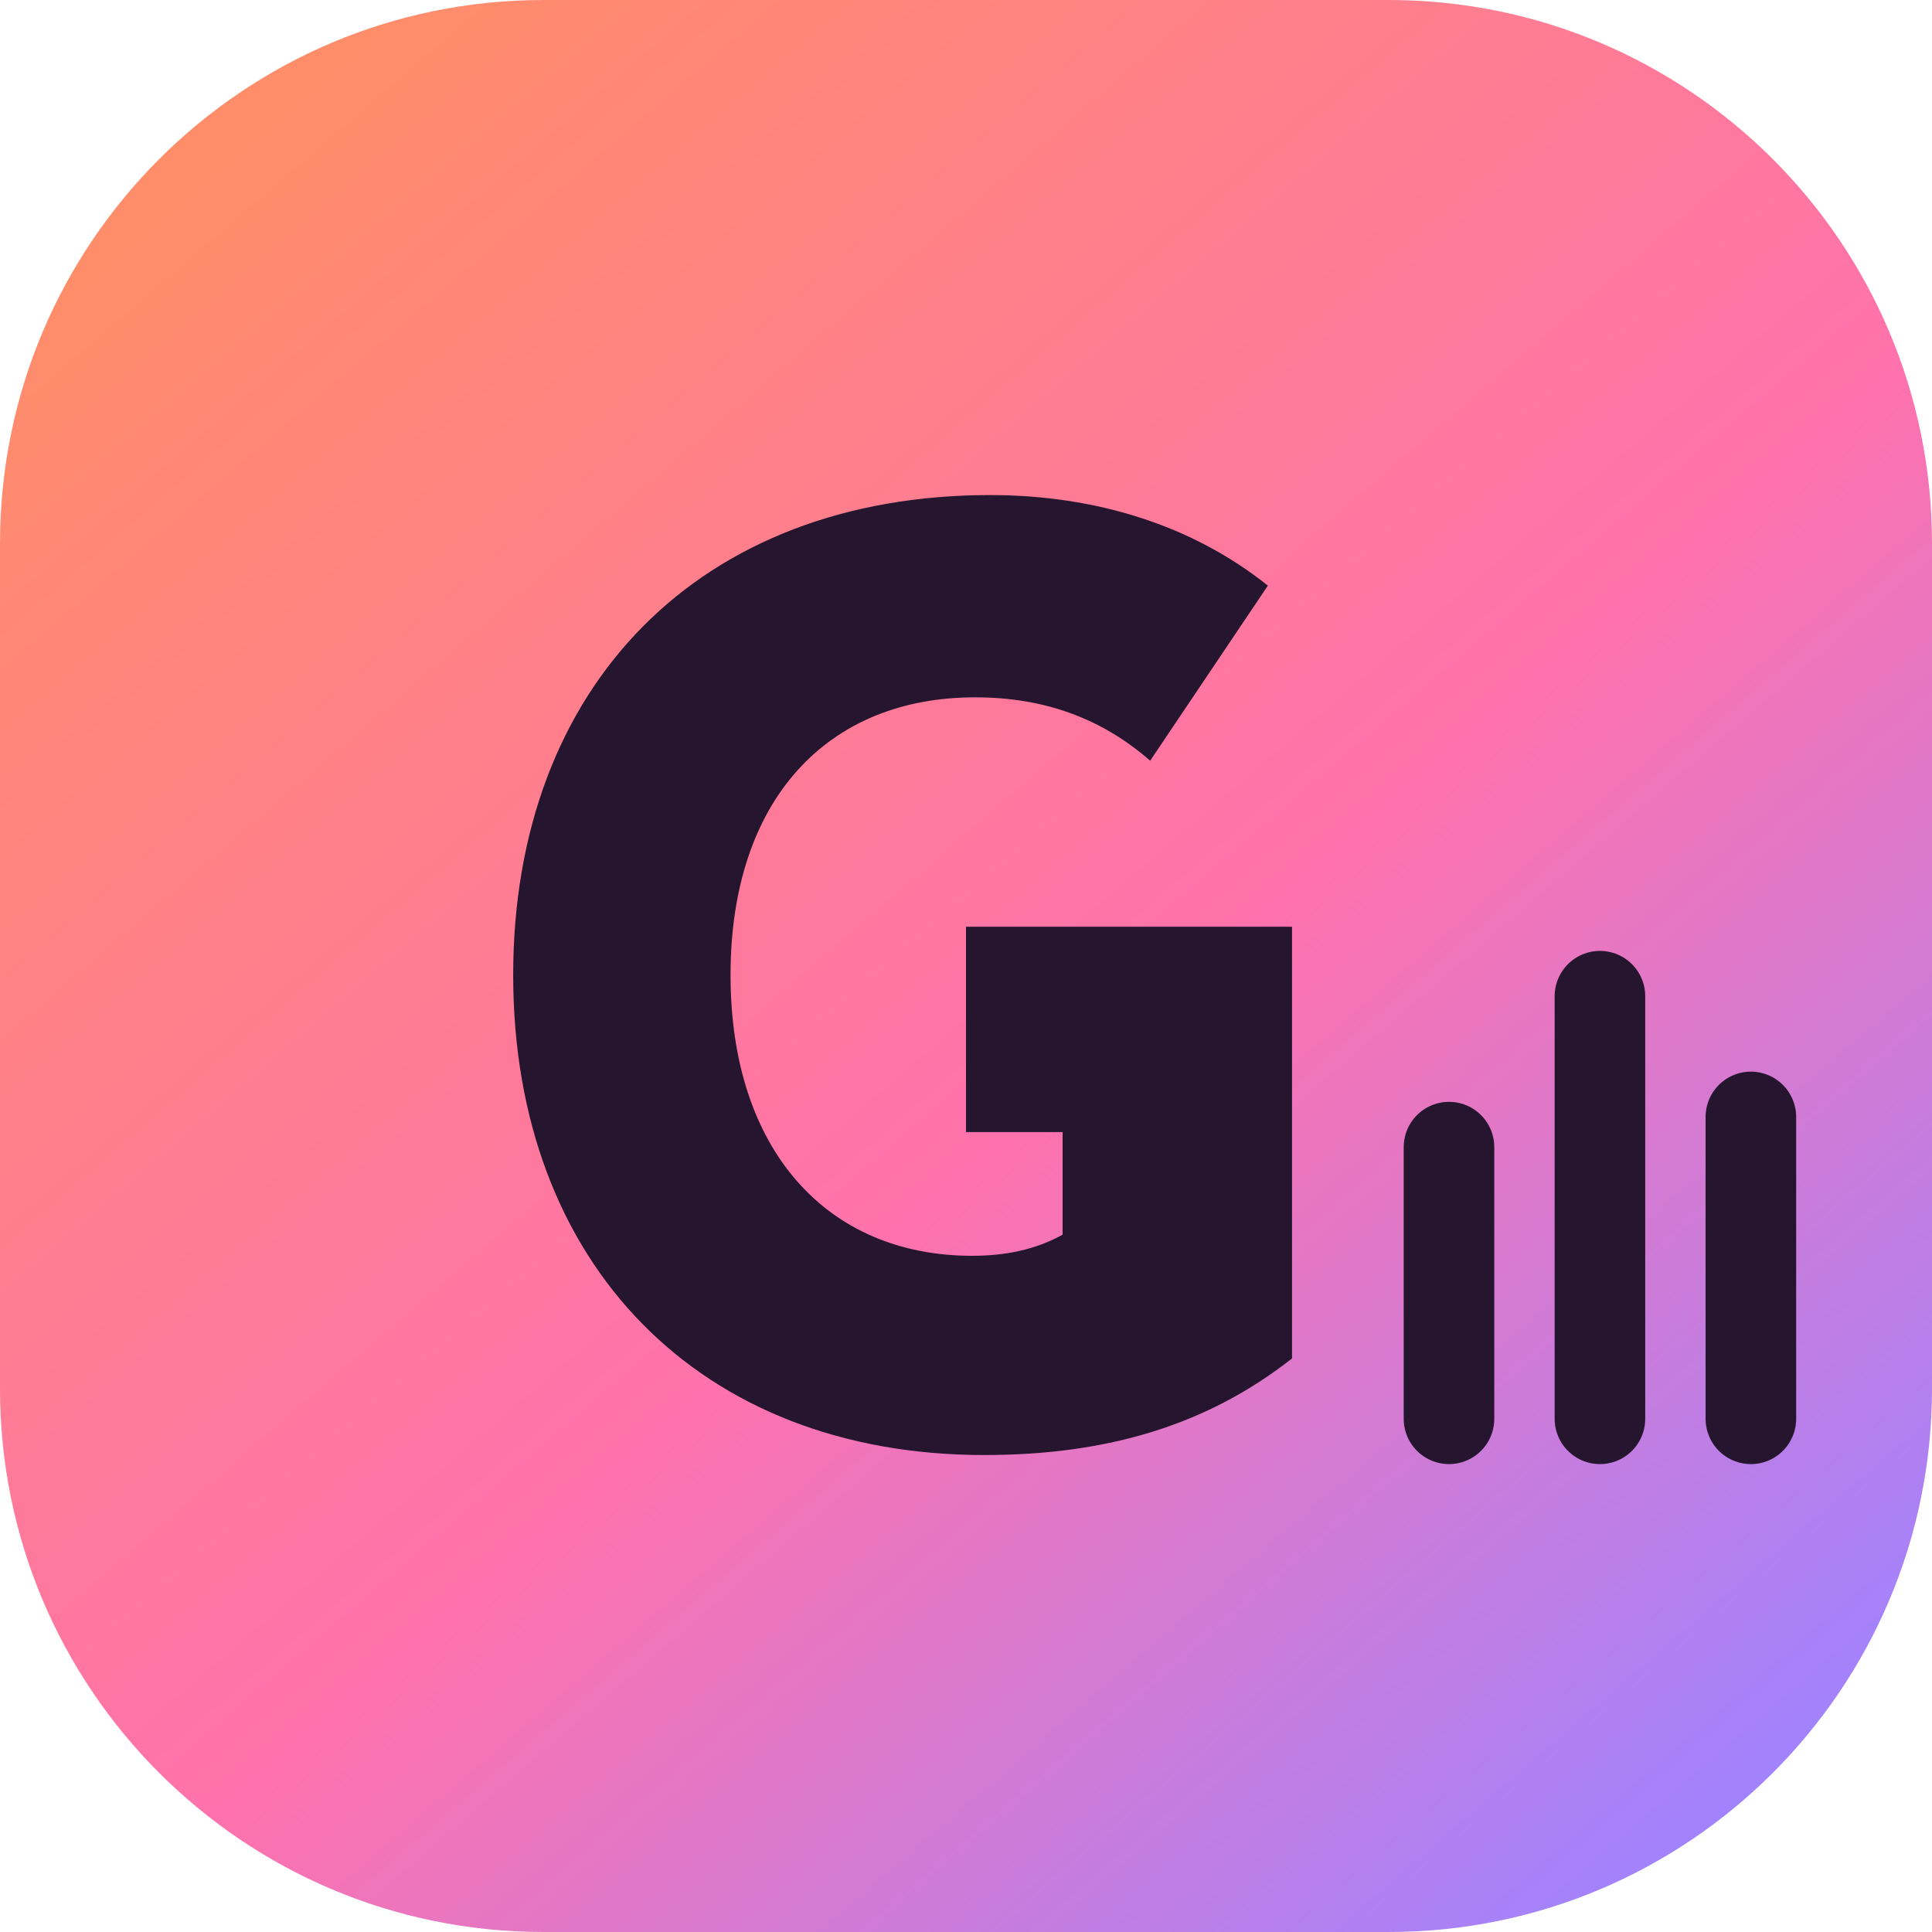
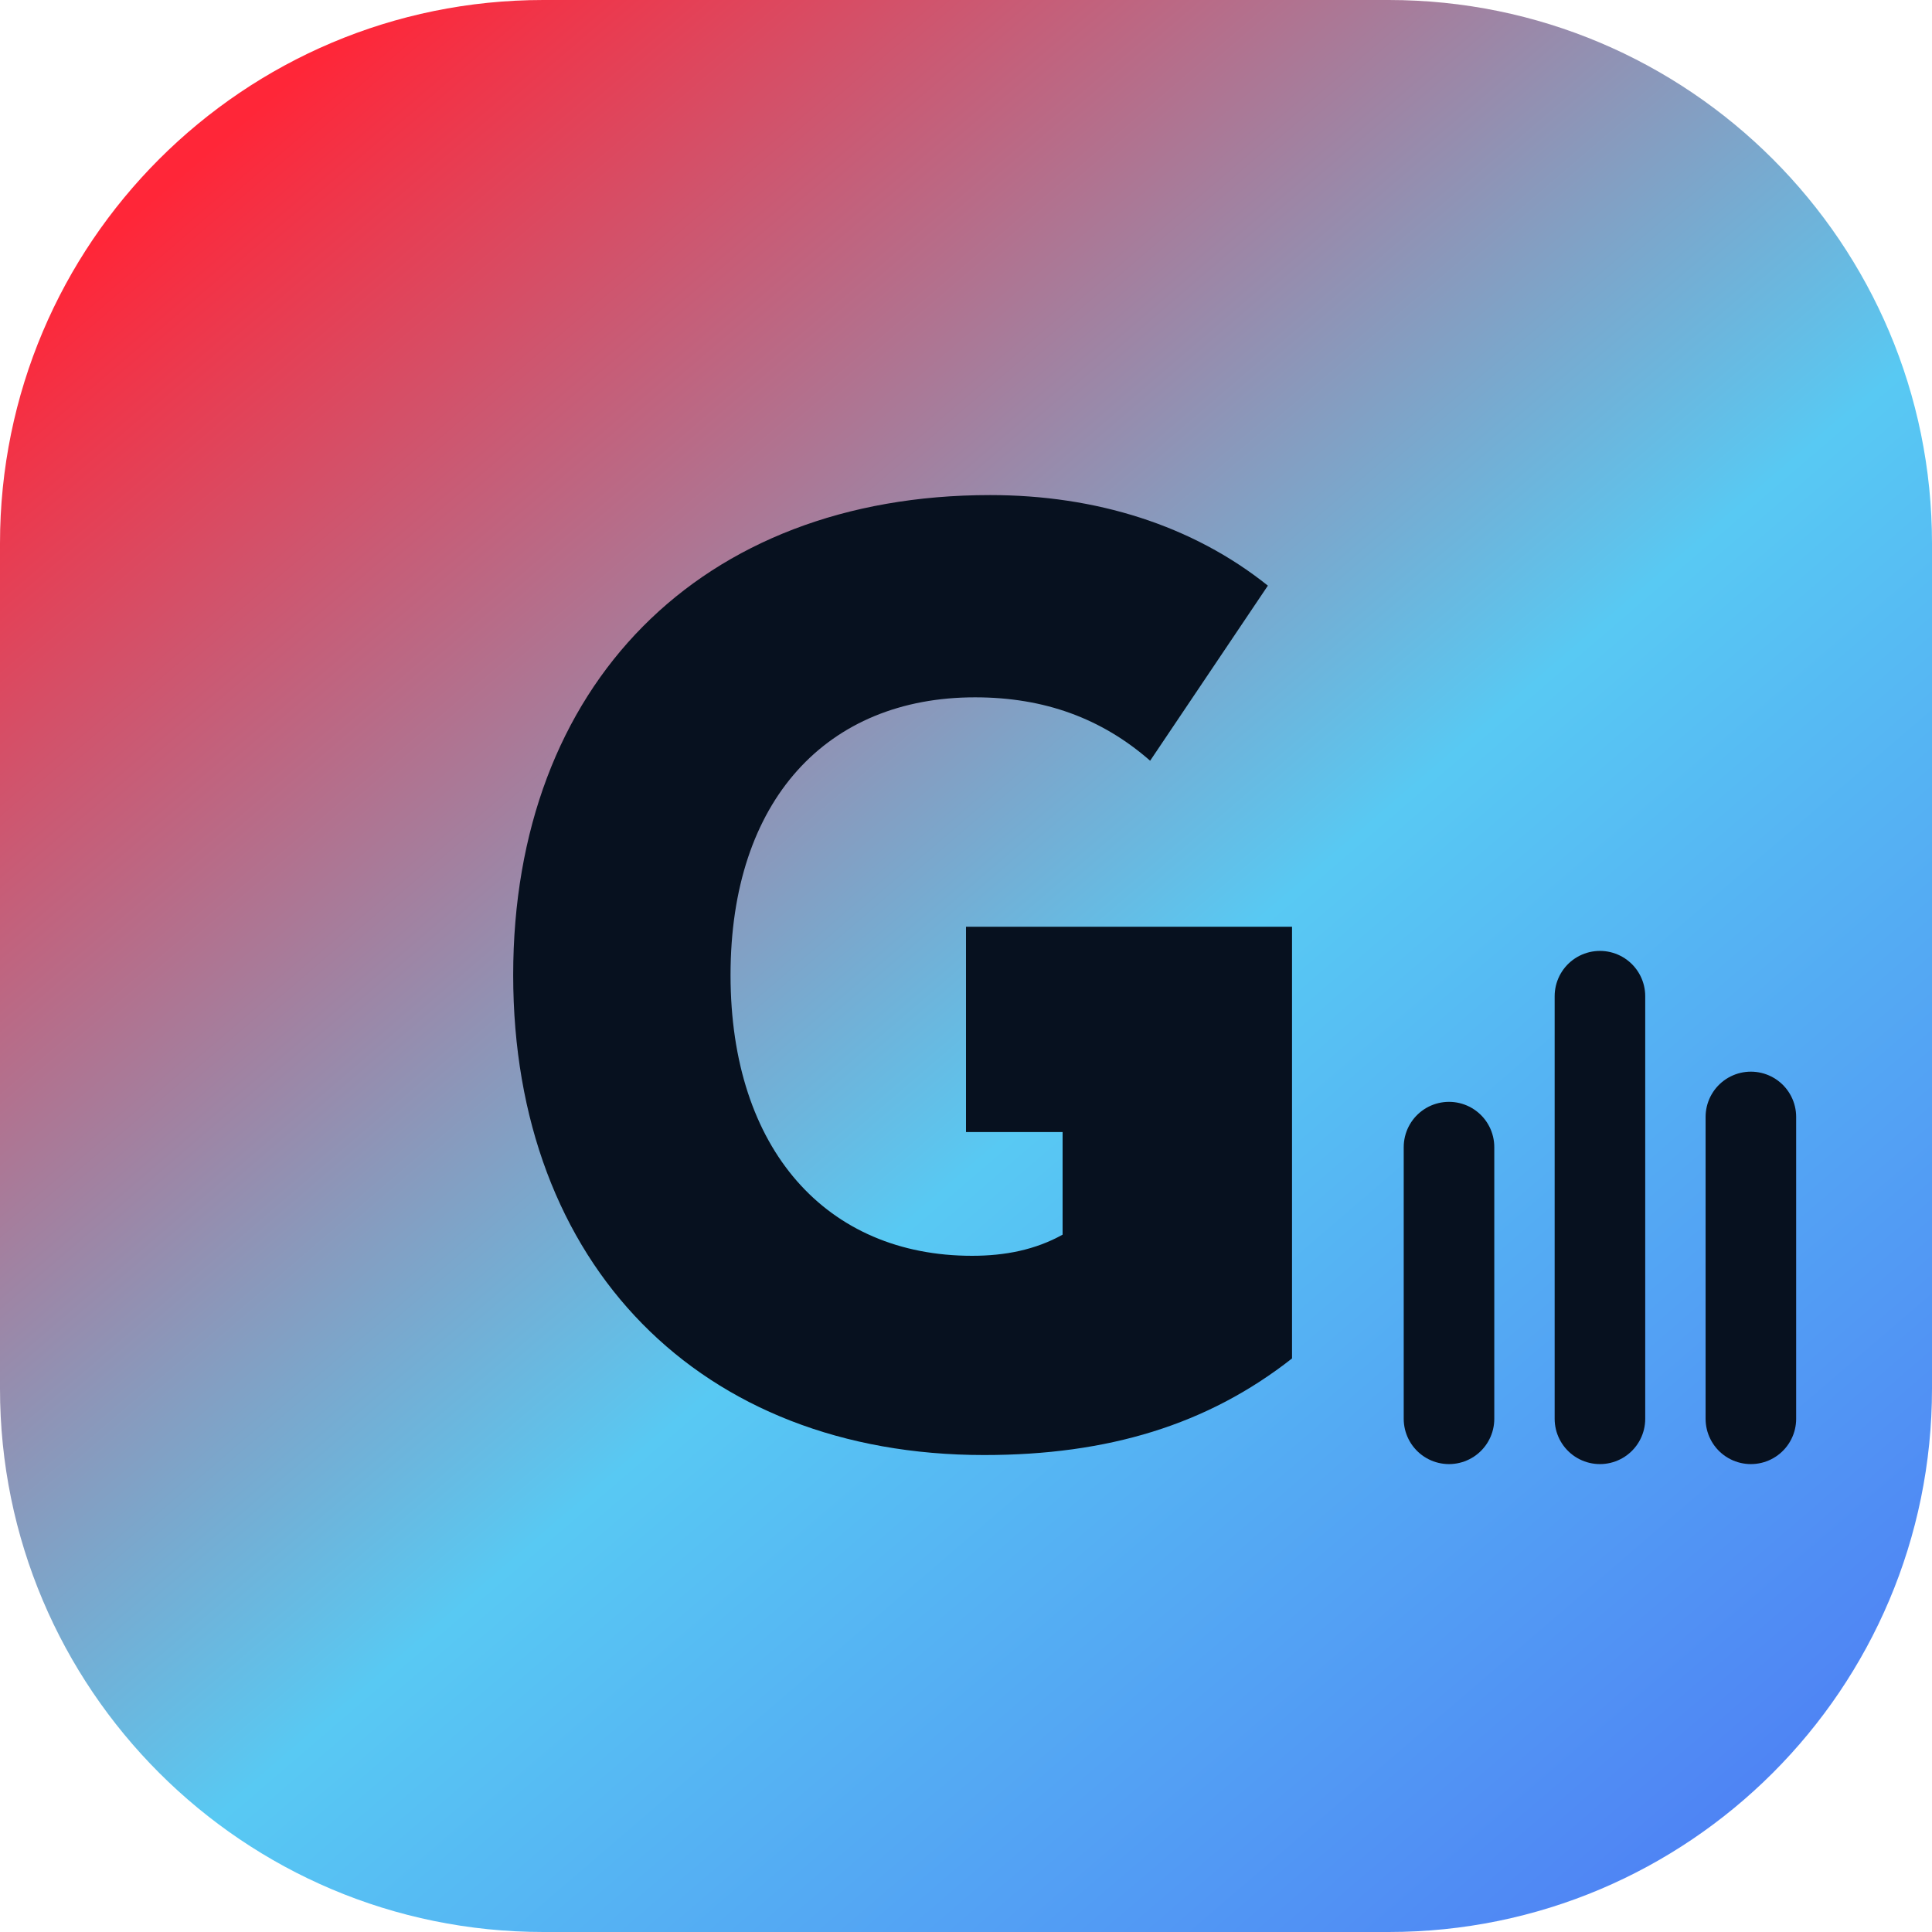
<svg xmlns="http://www.w3.org/2000/svg" viewBox="0 0 64 64">
  <defs>
    <linearGradient id="g" x1="8" y1="4" x2="57" y2="61" gradientUnits="userSpaceOnUse">
-       <stop stop-color="#ff8d69" />
-       <stop offset=".56" stop-color="#ff72ad" />
-       <stop offset="1" stop-color="#a083ff" />
+       <stop stop-color="#ff2638" />
+       <stop offset=".56" stop-color="#58c9f3" />
+       <stop offset="1" stop-color="#4f83f4" />
    </linearGradient>
  </defs>
  <rect width="64" height="64" rx="18" fill="url(#g)" />
-   <path d="M42 19.4c-2.5-2-5.7-3-9.2-3-9.6 0-15.8 6.3-15.8 15.9s6.2 15.9 15.6 15.9c4.1 0 7.4-1 10.2-3.2V30.7H32v6.8h3.2v3.4c-.9.5-1.9.7-3 .7-4.8 0-8-3.5-8-9.3s3.2-9.2 8.1-9.2c2.3 0 4.2.7 5.8 2.1L42 19.4Z" fill="#25152e" />
-   <path d="M48 38v9m5-14v14m5-10v10" stroke="#25152e" stroke-linecap="round" stroke-width="3" />
+   <path d="M42 19.4c-2.5-2-5.7-3-9.2-3-9.6 0-15.8 6.3-15.8 15.9s6.2 15.9 15.6 15.9c4.1 0 7.4-1 10.2-3.2V30.7H32v6.8h3.2v3.4c-.9.5-1.9.7-3 .7-4.8 0-8-3.5-8-9.3s3.2-9.2 8.1-9.2c2.3 0 4.2.7 5.8 2.1L42 19.4Z" fill="#07111f" />
+   <path d="M48 38v9m5-14v14m5-10v10" stroke="#07111f" stroke-linecap="round" stroke-width="3" />
</svg>
